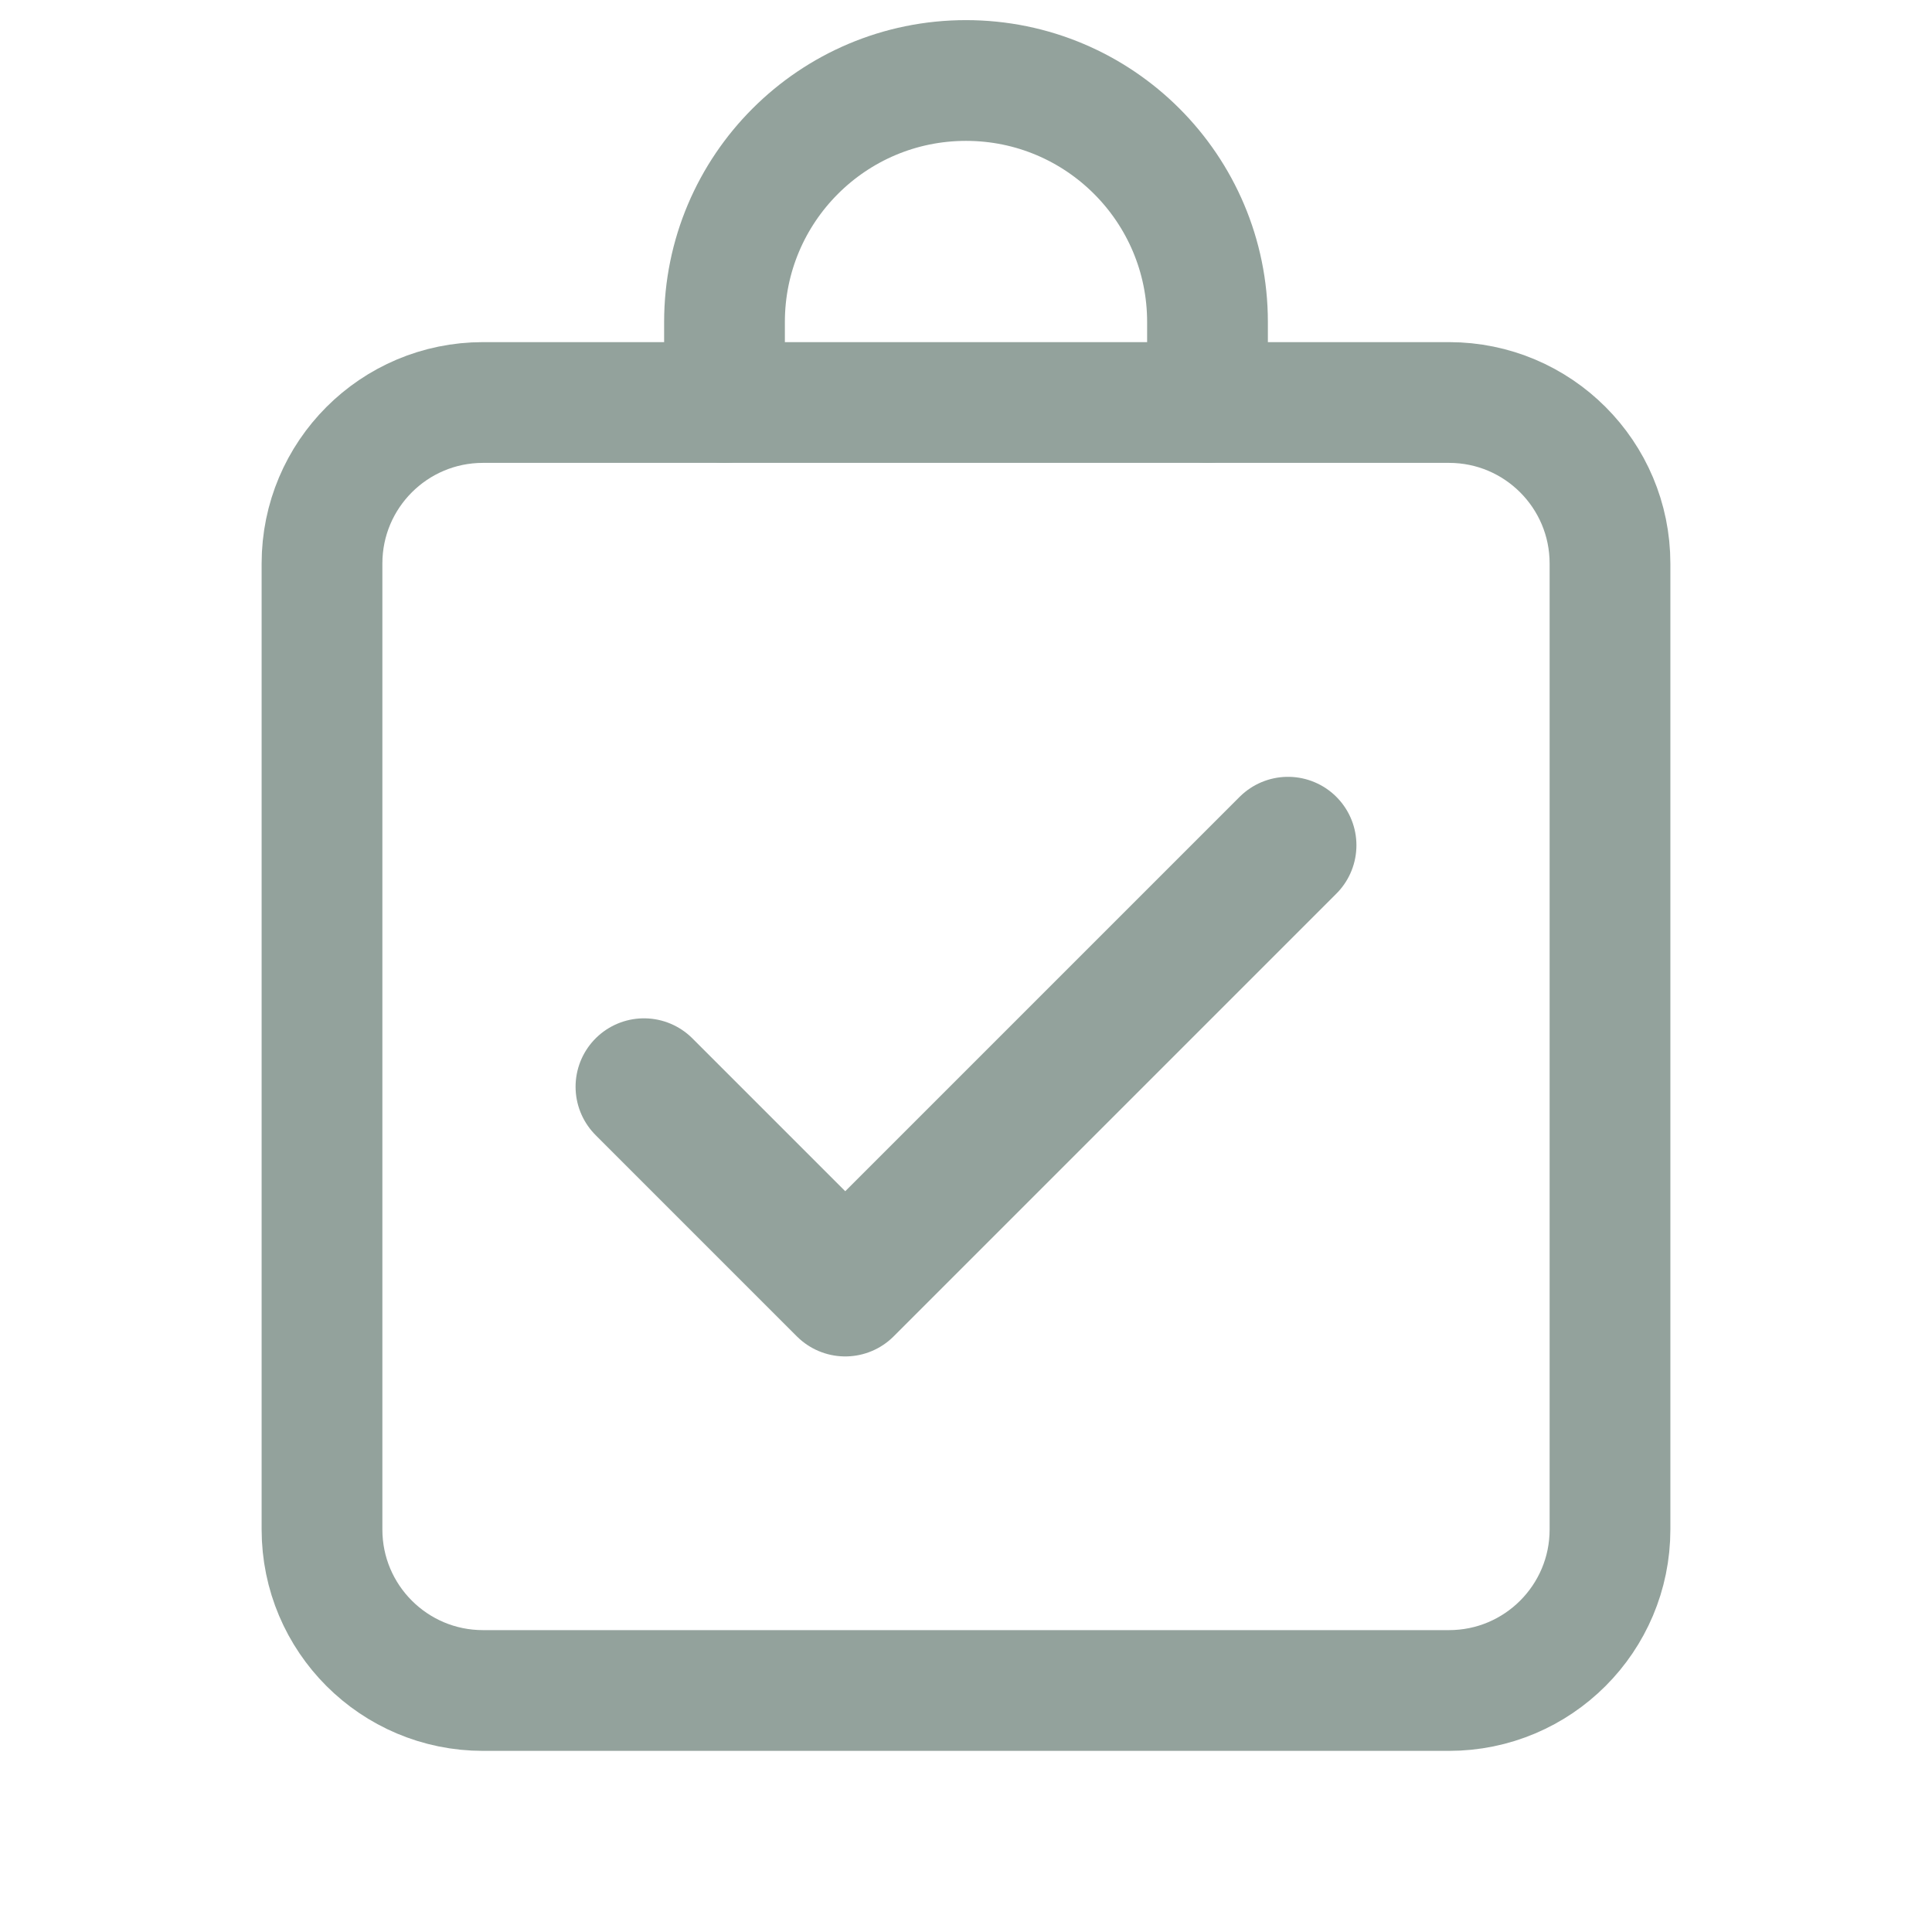
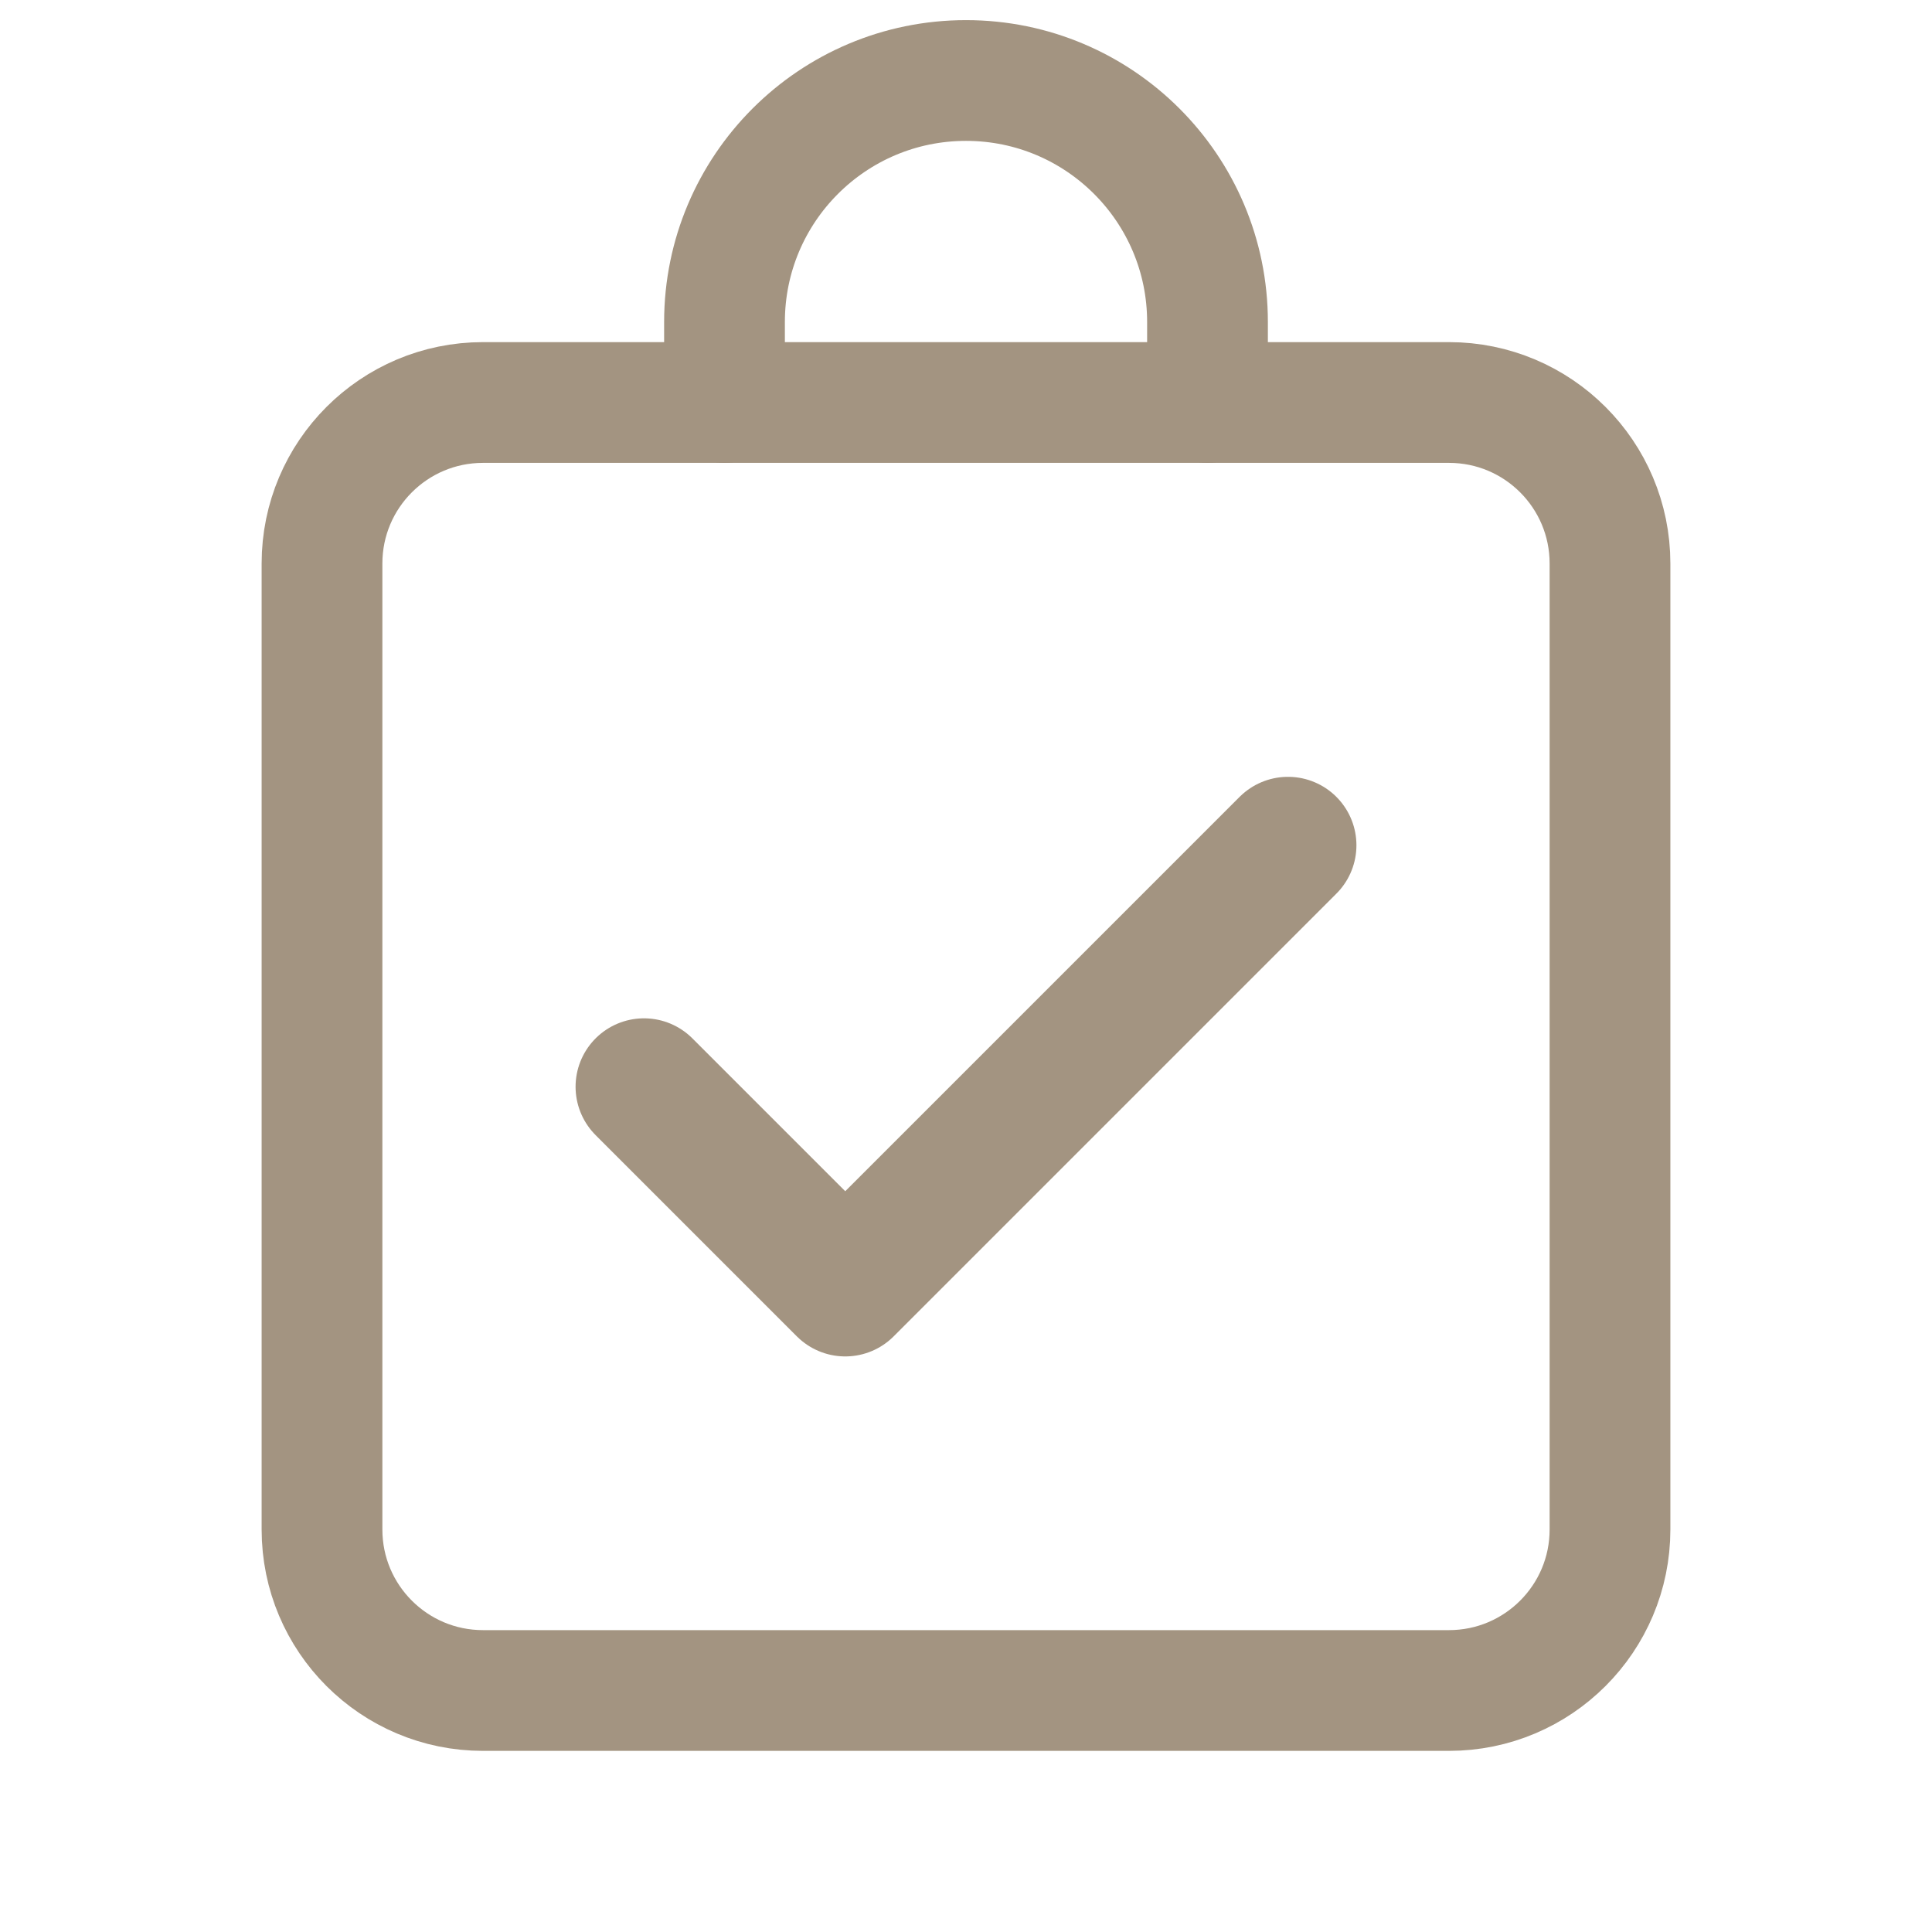
<svg xmlns="http://www.w3.org/2000/svg" viewBox="0 0 48 48">
-   <path d="M12 10h24a4 4 0 0 1 4 4v24a4 4 0 0 1-4 4H12a4 4 0 0 1-4-4V14a4 4 0 0 1 4-4Z" fill="none" stroke="#93a29c" stroke-width="3" />
-   <path d="M18 10v-2a6 6 0 0 1 12 0v2" fill="none" stroke="#93a29c" stroke-width="3" stroke-linecap="round" />
-   <path d="m16 27 5 5 11-11" fill="none" stroke="#93a29c" stroke-width="3.4" stroke-linecap="round" stroke-linejoin="round" />
+   <path d="M12 10h24a4 4 0 0 1 4 4v24a4 4 0 0 1-4 4H12a4 4 0 0 1-4-4V14a4 4 0 0 1 4-4Z" fill="none" stroke="#a39481" stroke-width="3" />
+   <path d="M18 10v-2a6 6 0 0 1 12 0v2" fill="none" stroke="#a39481" stroke-width="3" stroke-linecap="round" />
+   <path d="m16 27 5 5 11-11" fill="none" stroke="#a39481" stroke-width="3.4" stroke-linecap="round" stroke-linejoin="round" />
</svg>
